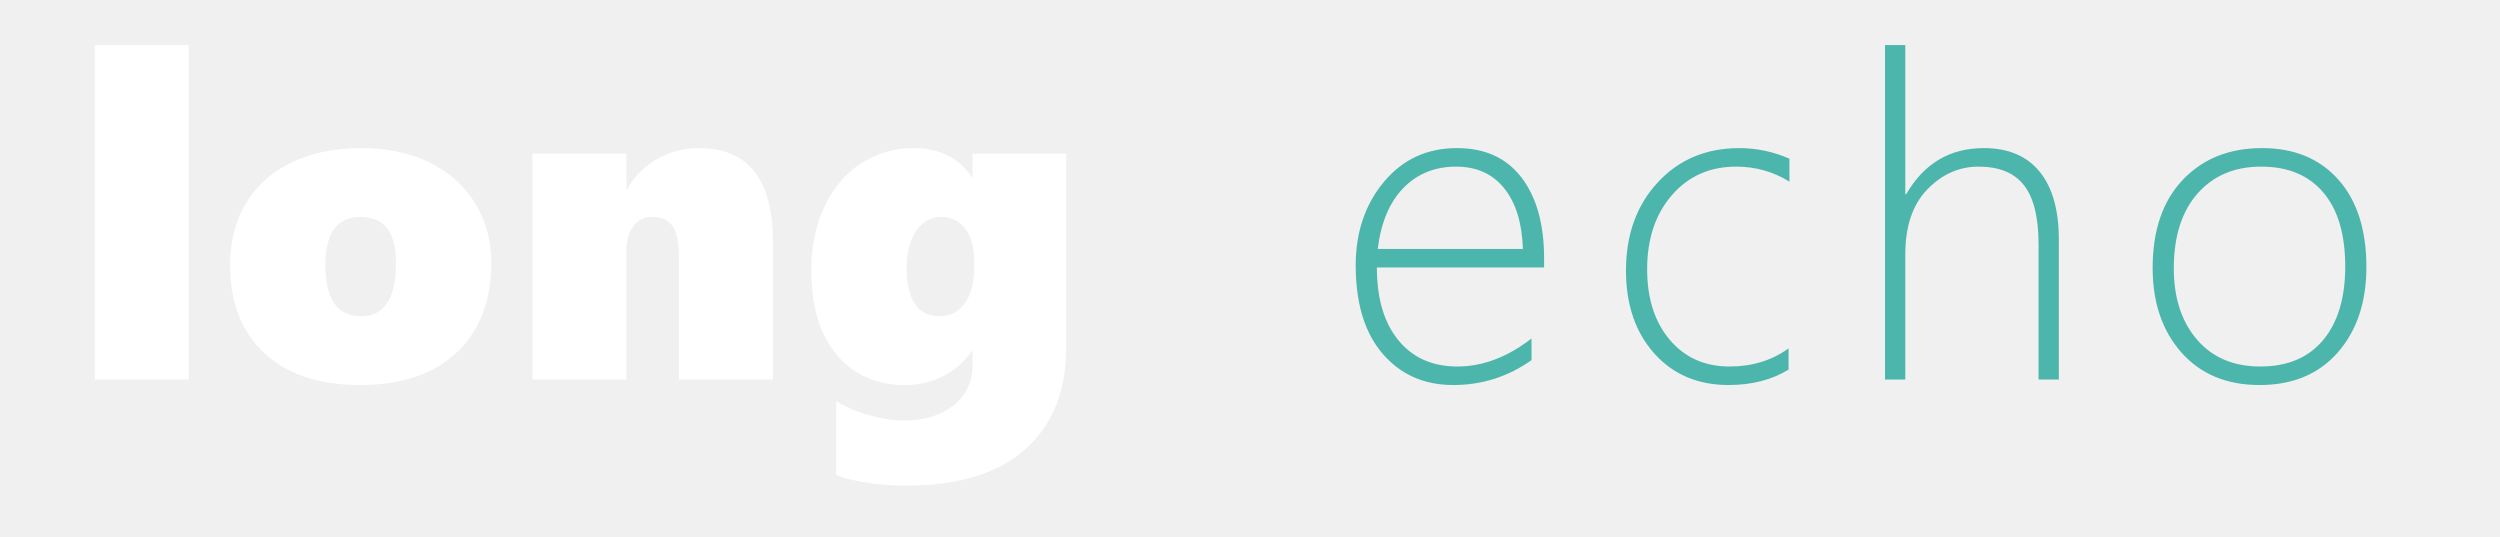
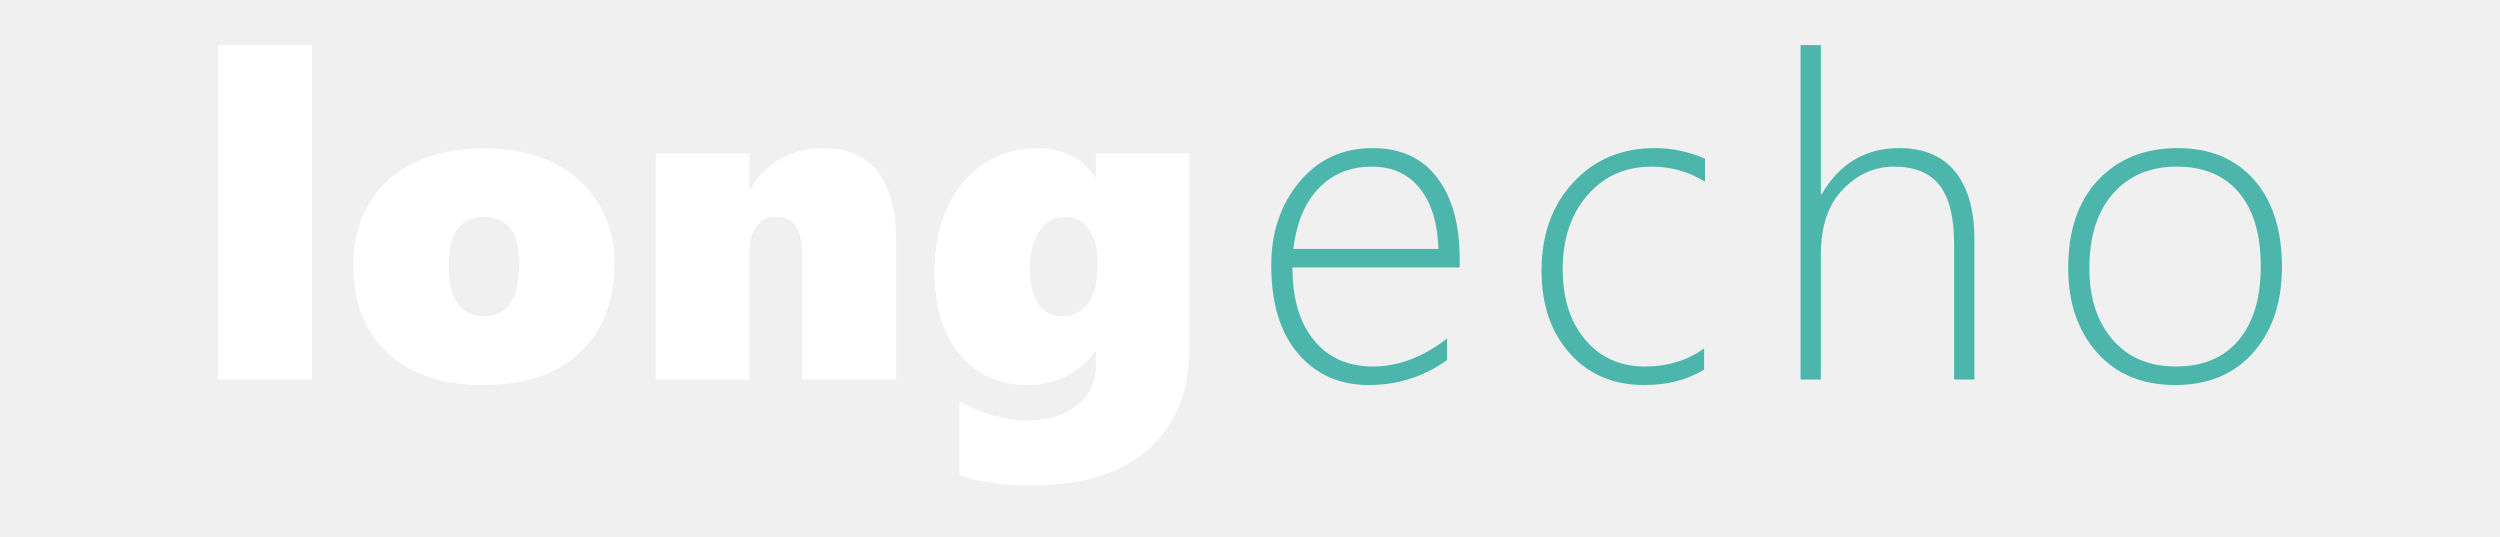
<svg xmlns="http://www.w3.org/2000/svg" viewBox="0 34 830 178" width="830" height="178" role="img" aria-label="the word longecho (dark field)">
-   <path fill="#FFFFFF" d="M31.471 160 L31.471 48.965 L62.672 48.965 L62.672 160 Z M163.109 121.182 Q163.109 140.151 151.647 150.991 Q140.185 161.831 119.604 161.831 Q99.169 161.831 87.78 151.248 Q76.391 140.664 76.391 122.061 Q76.391 110.122 81.737 101.333 Q87.084 92.544 96.972 87.856 Q106.859 83.169 119.75 83.169 Q133.08 83.169 142.858 88.076 Q152.636 92.983 157.873 101.699 Q163.109 110.415 163.109 121.182 Z M131.469 121.328 Q131.469 106.021 119.75 106.021 Q108.031 106.021 108.031 122.061 Q108.031 138.979 119.896 138.979 Q131.469 138.979 131.469 121.328 Z M225.388 160 L225.388 119.058 Q225.388 112.1 223.3 109.06 Q221.213 106.021 216.525 106.021 Q212.497 106.021 210.227 109.17 Q207.956 112.319 207.956 117.227 L207.956 160 L176.755 160 L176.755 85 L207.956 85 L207.956 96.719 L208.249 96.719 Q211.984 90.273 218.283 86.721 Q224.582 83.169 231.979 83.169 Q256.589 83.169 256.589 114.224 L256.589 160 Z M353.95 149.526 Q353.95 171.133 340.364 183.181 Q326.777 195.229 300.703 195.229 Q293.672 195.229 287.08 194.131 Q280.488 193.032 277.632 191.641 L277.632 167.178 Q282.319 170.107 288.618 171.865 Q294.917 173.623 299.824 173.623 Q310.298 173.623 316.597 168.569 Q322.896 163.516 322.896 155.166 L322.896 150.552 L322.603 150.552 Q319.233 155.679 313.337 158.755 Q307.441 161.831 300.703 161.831 Q286.201 161.831 277.778 151.76 Q269.355 141.689 269.355 123.965 Q269.355 111.807 273.75 102.505 Q278.145 93.203 285.981 88.186 Q293.818 83.169 303.267 83.169 Q316.23 83.169 322.603 92.764 L322.896 92.764 L322.896 85 L353.95 85 Z M323.408 120.376 Q323.408 113.784 320.442 109.902 Q317.476 106.021 312.568 106.021 Q307.295 106.021 304.146 110.708 Q300.996 115.396 300.996 123.232 Q300.996 130.483 303.633 134.731 Q306.27 138.979 311.982 138.979 Q317.329 138.979 320.369 134.622 Q323.408 130.264 323.408 122.939 Z" />
-   <path fill="#4DB6AC" d="M457.123 122.793 Q457.123 138.247 464.264 146.963 Q471.405 155.679 483.856 155.679 Q496.454 155.679 508.466 146.377 L508.466 153.555 Q496.82 161.831 482.465 161.831 Q467.963 161.831 459.027 151.431 Q450.092 141.03 450.092 122.061 Q450.092 105.654 459.43 94.412 Q468.769 83.169 483.71 83.169 Q497.699 83.169 505.17 92.983 Q512.641 102.798 512.641 119.79 L512.641 122.793 Z M505.609 116.641 Q505.17 103.677 499.384 96.499 Q493.598 89.321 483.417 89.321 Q472.87 89.321 465.949 96.389 Q459.027 103.457 457.416 116.641 Z M593.804 156.704 Q585.454 161.831 573.882 161.831 Q558.574 161.831 549.199 151.321 Q539.824 140.811 539.824 123.818 Q539.824 105.947 550.371 94.558 Q560.918 83.169 577.471 83.169 Q586.04 83.169 594.097 86.685 L594.097 94.302 Q586.04 89.321 576.445 89.321 Q563.262 89.321 555.059 98.806 Q546.855 108.291 546.855 123.379 Q546.855 137.954 554.363 146.816 Q561.87 155.679 574.175 155.679 Q585.454 155.679 593.804 149.673 Z M676.798 160 L676.798 115.029 Q676.798 101.699 671.964 95.51 Q667.13 89.321 656.876 89.321 Q647.208 89.321 639.884 96.865 Q632.56 104.409 632.56 118.472 L632.56 160 L625.821 160 L625.821 48.965 L632.56 48.965 L632.56 98.477 L632.853 98.477 Q641.715 83.169 658.634 83.169 Q670.792 83.169 677.164 91.006 Q683.536 98.843 683.536 113.491 L683.536 160 Z M750.197 161.831 Q733.791 161.831 724.233 151.028 Q714.675 140.225 714.675 122.939 Q714.675 104.263 724.672 93.716 Q734.67 83.169 751.003 83.169 Q767.043 83.169 776.345 93.643 Q785.646 104.116 785.646 122.646 Q785.646 140.151 776.162 150.991 Q766.677 161.831 750.197 161.831 Z M750.71 89.321 Q737.453 89.321 729.58 98.257 Q721.706 107.192 721.706 123.086 Q721.706 137.808 729.396 146.743 Q737.087 155.679 750.417 155.679 Q763.967 155.679 771.291 146.89 Q778.615 138.101 778.615 122.5 Q778.615 106.46 771.328 97.891 Q764.04 89.321 750.71 89.321 Z" />
+   <path fill="#FFFFFF" d="M72.392 160 L72.392 48.965 L103.593 48.965 L103.593 160 Z M204.03 121.182 Q204.03 140.151 192.568 150.991 Q181.106 161.831 160.525 161.831 Q140.09 161.831 128.701 151.248 Q117.312 140.664 117.312 122.061 Q117.312 110.122 122.658 101.333 Q128.005 92.544 137.893 87.856 Q147.78 83.169 160.671 83.169 Q174.001 83.169 183.779 88.076 Q193.557 92.983 198.794 101.699 Q204.03 110.415 204.03 121.182 Z M172.39 121.328 Q172.39 106.021 160.671 106.021 Q148.952 106.021 148.952 122.061 Q148.952 138.979 160.817 138.979 Q172.39 138.979 172.39 121.328 Z M266.309 160 L266.309 119.058 Q266.309 112.1 264.221 109.06 Q262.134 106.021 257.446 106.021 Q253.418 106.021 251.148 109.17 Q248.877 112.319 248.877 117.227 L248.877 160 L217.676 160 L217.676 85 L248.877 85 L248.877 96.719 L249.17 96.719 Q252.905 90.273 259.204 86.721 Q265.503 83.169 272.9 83.169 Q297.51 83.169 297.51 114.224 L297.51 160 Z M394.871 149.526 Q394.871 171.133 381.285 183.181 Q367.698 195.229 341.624 195.229 Q334.593 195.229 328.001 194.131 Q321.409 193.032 318.553 191.641 L318.553 167.178 Q323.24 170.107 329.539 171.865 Q335.838 173.623 340.745 173.623 Q351.219 173.623 357.518 168.569 Q363.817 163.516 363.817 155.166 L363.817 150.552 L363.524 150.552 Q360.154 155.679 354.258 158.755 Q348.362 161.831 341.624 161.831 Q327.122 161.831 318.699 151.76 Q310.276 141.689 310.276 123.965 Q310.276 111.807 314.671 102.505 Q319.066 93.203 326.902 88.186 Q334.739 83.169 344.188 83.169 Q357.151 83.169 363.524 92.764 L363.817 92.764 L363.817 85 L394.871 85 Z M364.329 120.376 Q364.329 113.784 361.363 109.902 Q358.397 106.021 353.489 106.021 Q348.216 106.021 345.067 110.708 Q341.917 115.396 341.917 123.232 Q341.917 130.483 344.554 134.731 Q347.191 138.979 352.903 138.979 Q358.25 138.979 361.29 134.622 Q364.329 130.264 364.329 122.939 Z" />
+   <path fill="#4DB6AC" d="M429.085 122.793 Q429.085 138.247 436.226 146.963 Q443.367 155.679 455.818 155.679 Q468.416 155.679 480.428 146.377 L480.428 153.555 Q468.782 161.831 454.427 161.831 Q439.925 161.831 430.989 151.431 Q422.054 141.03 422.054 122.061 Q422.054 105.654 431.392 94.412 Q440.731 83.169 455.672 83.169 Q469.661 83.169 477.132 92.983 Q484.603 102.798 484.603 119.79 L484.603 122.793 Z M477.571 116.641 Q477.132 103.677 471.346 96.499 Q465.56 89.321 455.379 89.321 Q444.832 89.321 437.911 96.389 Q430.989 103.457 429.378 116.641 Z M565.766 156.704 Q557.416 161.831 545.844 161.831 Q530.536 161.831 521.161 151.321 Q511.786 140.811 511.786 123.818 Q511.786 105.947 522.333 94.558 Q532.88 83.169 549.433 83.169 Q558.002 83.169 566.059 86.685 L566.059 94.302 Q558.002 89.321 548.407 89.321 Q535.224 89.321 527.021 98.806 Q518.817 108.291 518.817 123.379 Q518.817 137.954 526.325 146.816 Q533.832 155.679 546.137 155.679 Q557.416 155.679 565.766 149.673 Z M648.76 160 L648.76 115.029 Q648.76 101.699 643.926 95.51 Q639.092 89.321 628.838 89.321 Q619.17 89.321 611.846 96.865 Q604.522 104.409 604.522 118.472 L604.522 160 L597.783 160 L597.783 48.965 L604.522 48.965 L604.522 98.477 L604.815 98.477 Q613.677 83.169 630.596 83.169 Q642.754 83.169 649.126 91.006 Q655.498 98.843 655.498 113.491 L655.498 160 Z M722.159 161.831 Q705.753 161.831 696.195 151.028 Q686.637 140.225 686.637 122.939 Q686.637 104.263 696.634 93.716 Q706.632 83.169 722.965 83.169 Q739.005 83.169 748.307 93.643 Q757.608 104.116 757.608 122.646 Q757.608 140.151 748.124 150.991 Q738.639 161.831 722.159 161.831 Z M722.672 89.321 Q709.415 89.321 701.542 98.257 Q693.668 107.192 693.668 123.086 Q693.668 137.808 701.358 146.743 Q709.049 155.679 722.379 155.679 Q735.929 155.679 743.253 146.89 Q750.577 138.101 750.577 122.5 Q750.577 106.46 743.29 97.891 Q736.002 89.321 722.672 89.321 Z" />
</svg>
